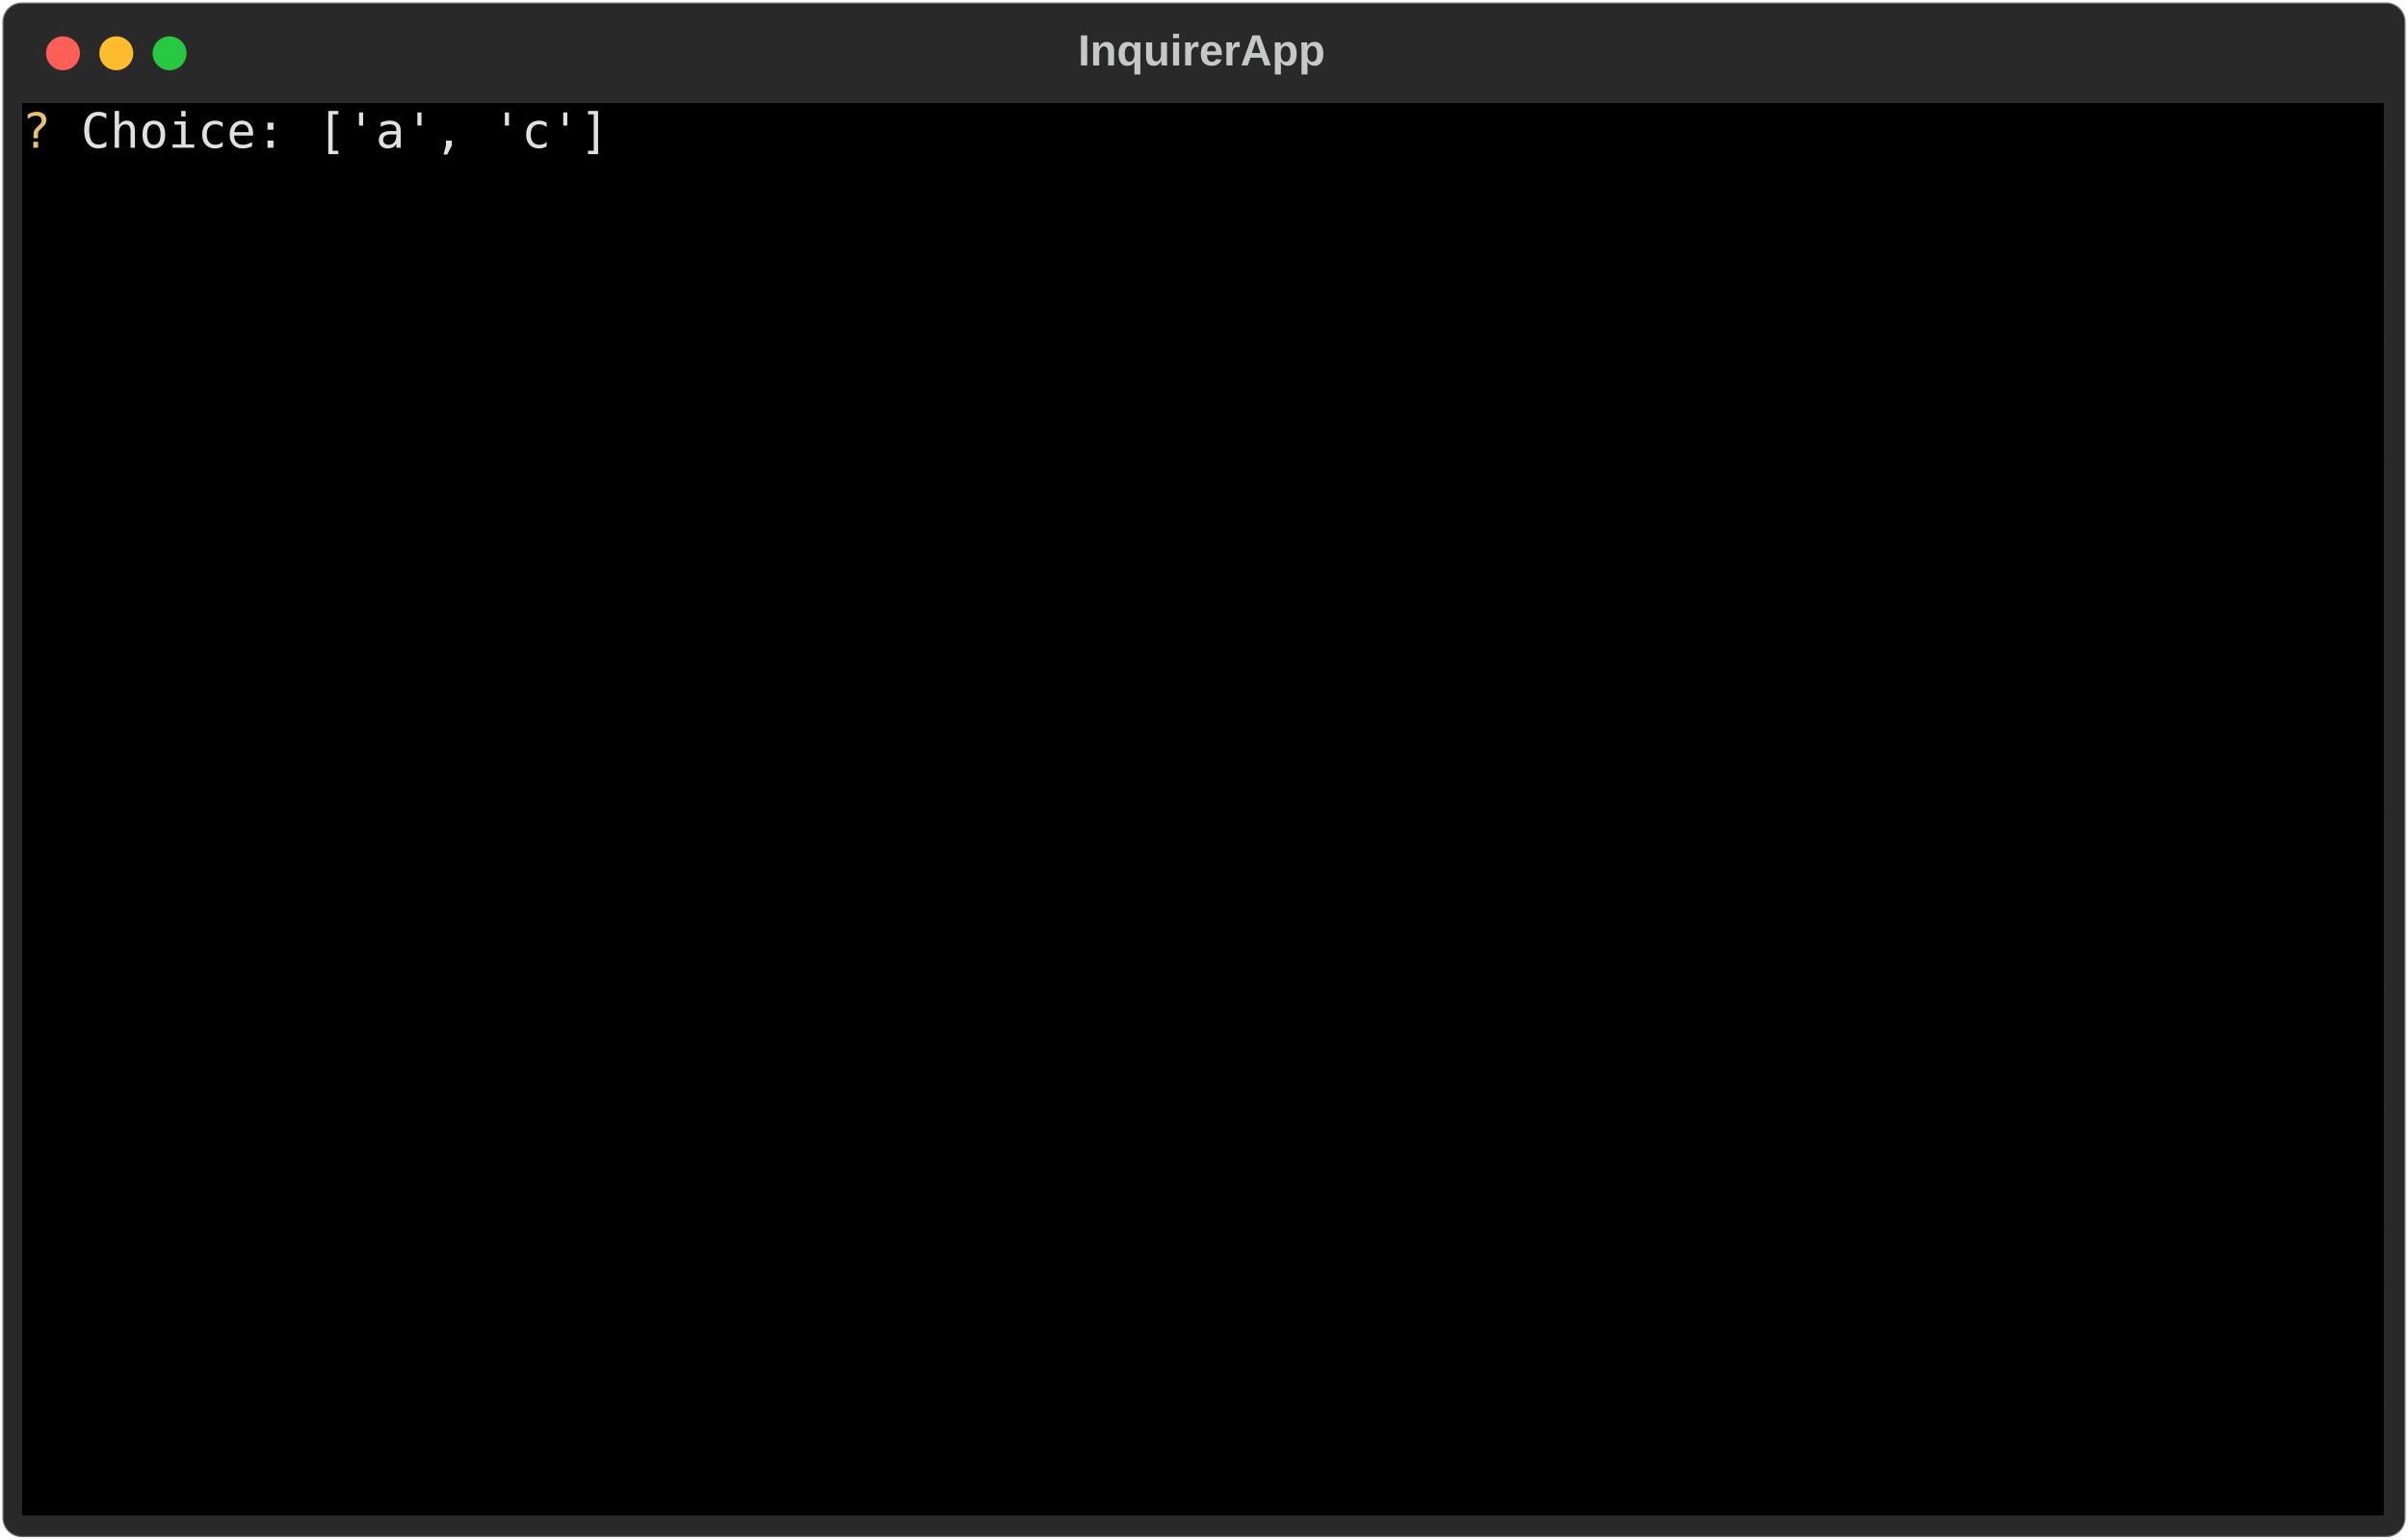
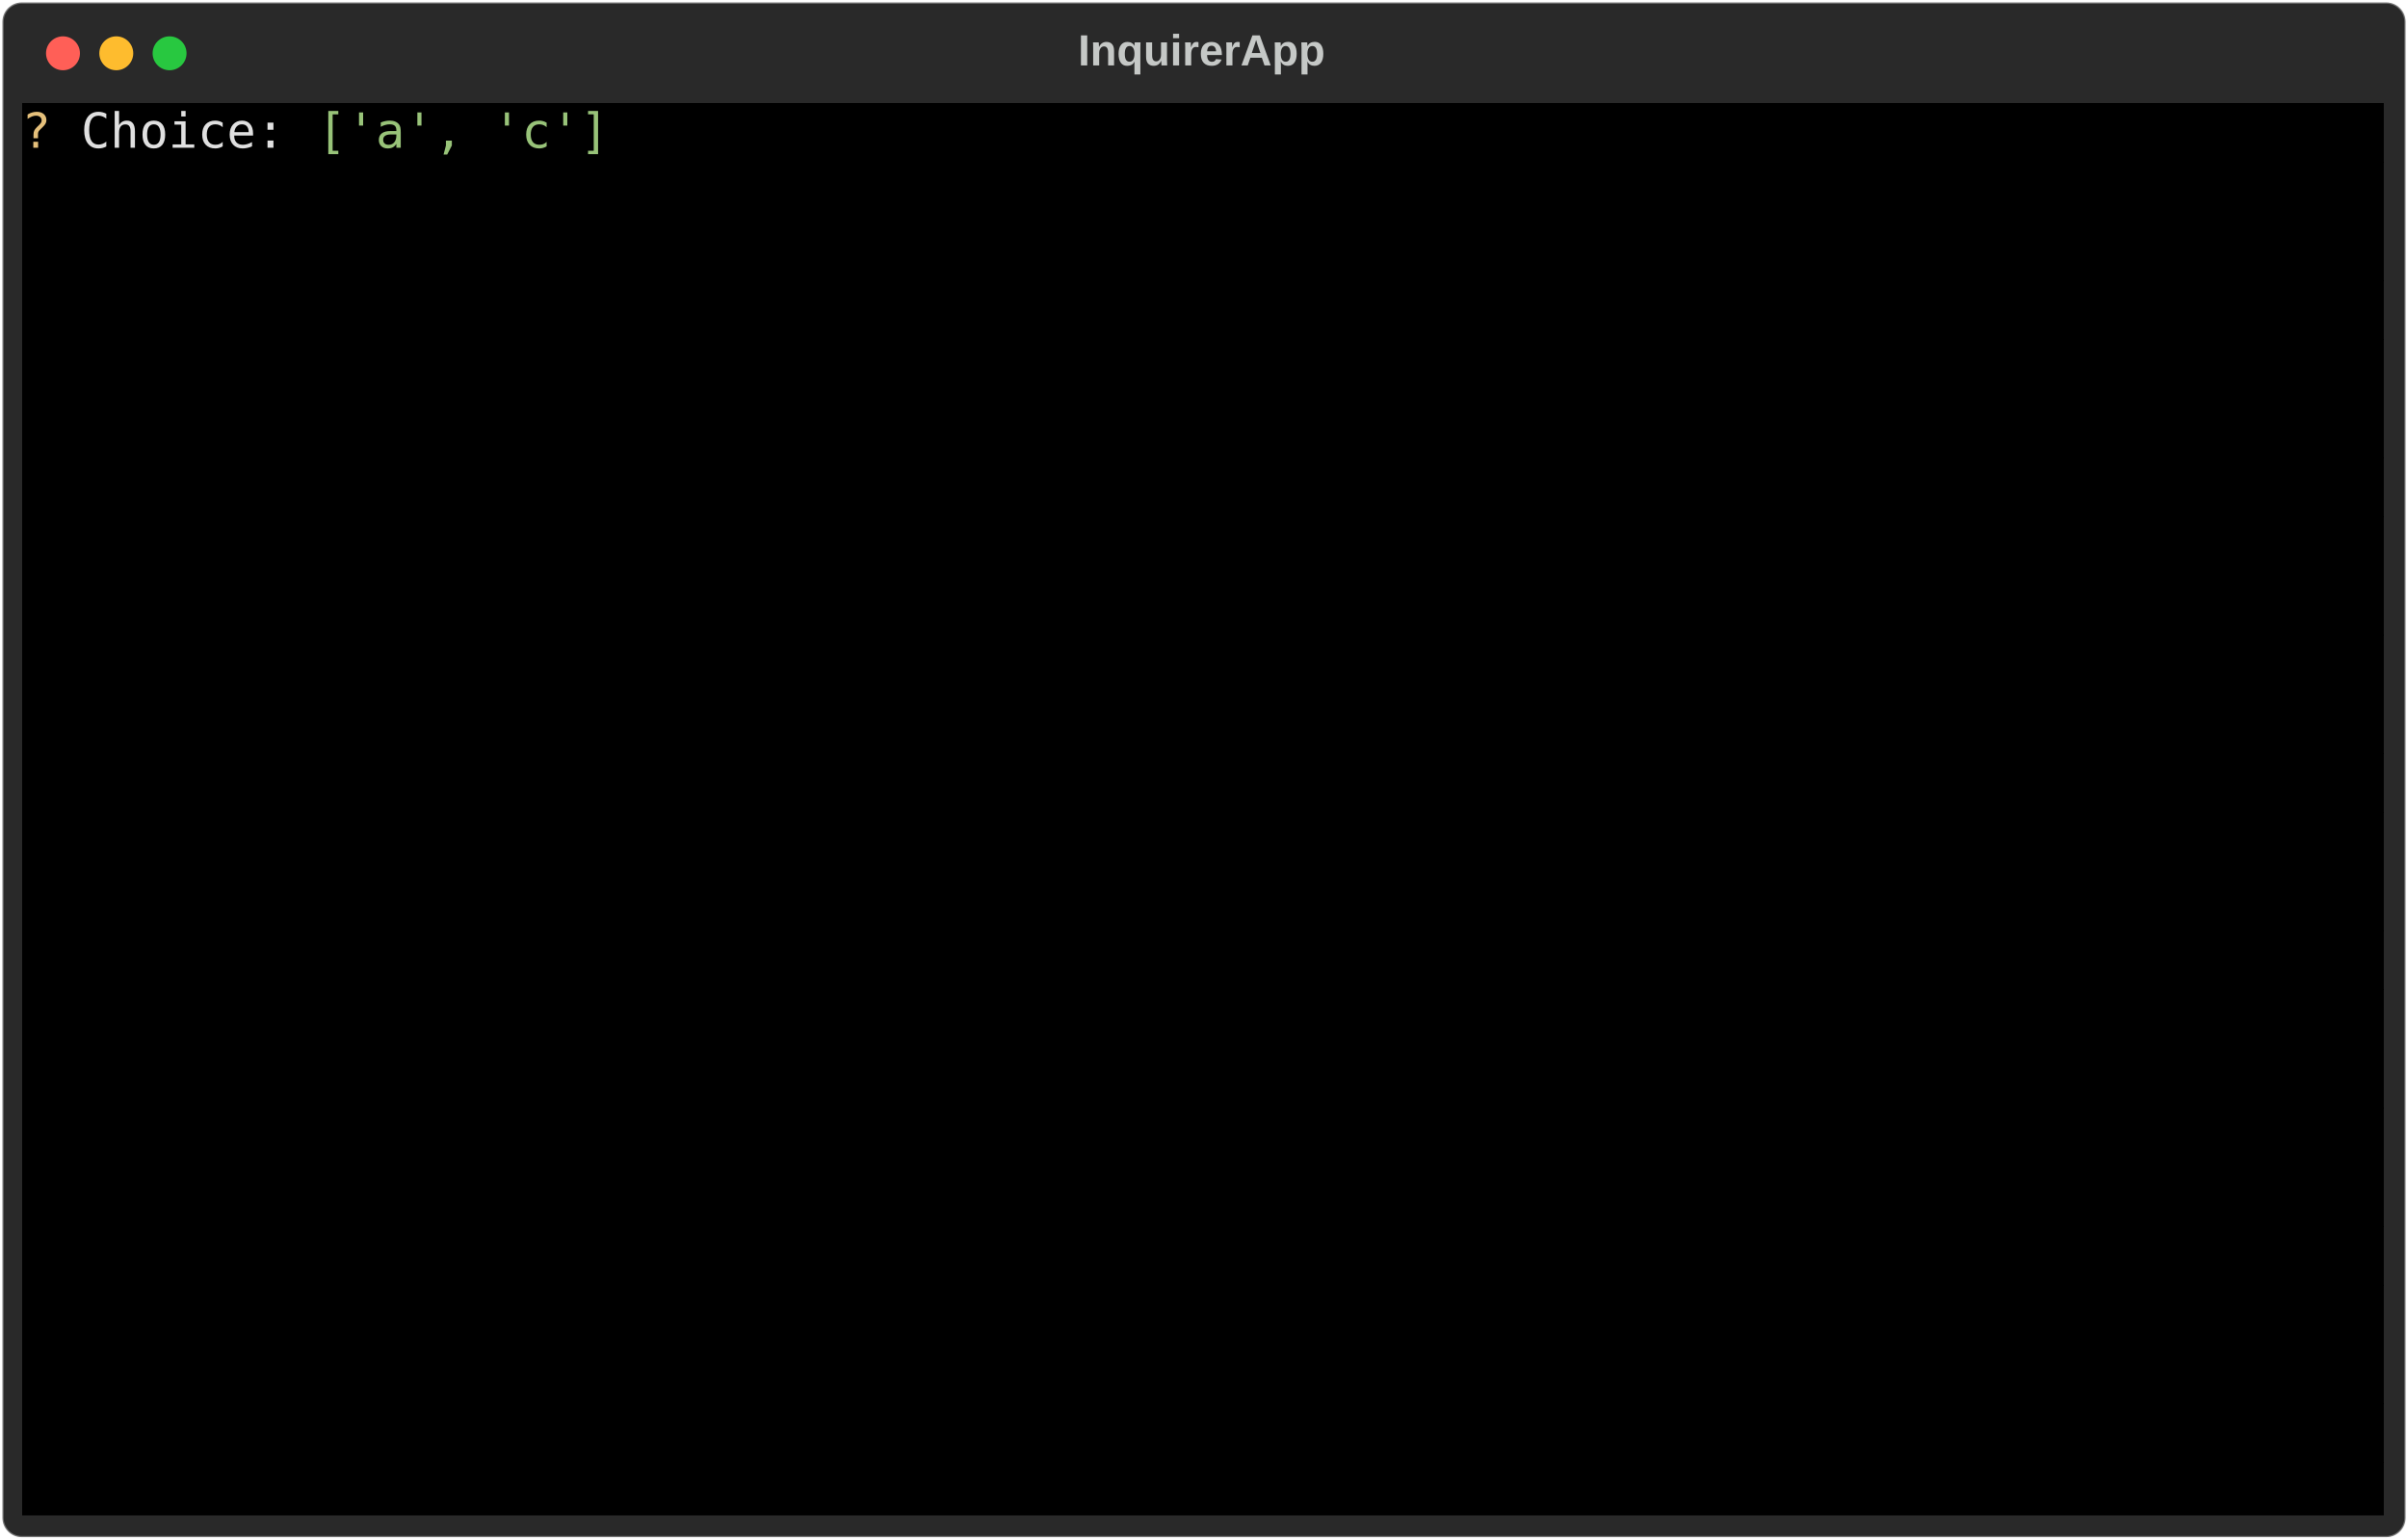
<svg xmlns="http://www.w3.org/2000/svg" class="rich-terminal" viewBox="0 0 994 635.6">
  <style>

    @font-face {
        font-family: "Fira Code";
        src: local("FiraCode-Regular"),
                url("https://cdnjs.cloudflare.com/ajax/libs/firacode/6.2.0/woff2/FiraCode-Regular.woff2") format("woff2"),
                url("https://cdnjs.cloudflare.com/ajax/libs/firacode/6.2.0/woff/FiraCode-Regular.woff") format("woff");
        font-style: normal;
        font-weight: 400;
    }
    @font-face {
        font-family: "Fira Code";
        src: local("FiraCode-Bold"),
                url("https://cdnjs.cloudflare.com/ajax/libs/firacode/6.2.0/woff2/FiraCode-Bold.woff2") format("woff2"),
                url("https://cdnjs.cloudflare.com/ajax/libs/firacode/6.2.0/woff/FiraCode-Bold.woff") format("woff");
        font-style: bold;
        font-weight: 700;
    }

    .terminal-matrix {
        font-family: Fira Code, monospace;
        font-size: 20px;
        line-height: 24.4px;
        font-variant-east-asian: full-width;
    }

    .terminal-title {
        font-size: 18px;
        font-weight: bold;
        font-family: arial;
    }

    .terminal-r1 { fill: #e5c07b }
.terminal-r2 { fill: #e0e0e0 }
.terminal-r3 { fill: #c5c8c6 }
+ .terminal-r4 { fill: #98c379 }
    </style>
  <defs>
    <clipPath id="terminal-clip-terminal">
      <rect x="0" y="0" width="975.0" height="584.6" />
    </clipPath>
    <clipPath id="terminal-line-0">
      <rect x="0" y="1.5" width="976" height="24.65" />
    </clipPath>
    <clipPath id="terminal-line-1">
      <rect x="0" y="25.9" width="976" height="24.65" />
    </clipPath>
    <clipPath id="terminal-line-2">
      <rect x="0" y="50.3" width="976" height="24.65" />
    </clipPath>
    <clipPath id="terminal-line-3">
      <rect x="0" y="74.7" width="976" height="24.65" />
    </clipPath>
    <clipPath id="terminal-line-4">
      <rect x="0" y="99.1" width="976" height="24.65" />
    </clipPath>
    <clipPath id="terminal-line-5">
      <rect x="0" y="123.5" width="976" height="24.65" />
    </clipPath>
    <clipPath id="terminal-line-6">
      <rect x="0" y="147.9" width="976" height="24.65" />
    </clipPath>
    <clipPath id="terminal-line-7">
      <rect x="0" y="172.3" width="976" height="24.65" />
    </clipPath>
    <clipPath id="terminal-line-8">
      <rect x="0" y="196.7" width="976" height="24.65" />
    </clipPath>
    <clipPath id="terminal-line-9">
      <rect x="0" y="221.1" width="976" height="24.65" />
    </clipPath>
    <clipPath id="terminal-line-10">
      <rect x="0" y="245.5" width="976" height="24.65" />
    </clipPath>
    <clipPath id="terminal-line-11">
      <rect x="0" y="269.9" width="976" height="24.65" />
    </clipPath>
    <clipPath id="terminal-line-12">
      <rect x="0" y="294.3" width="976" height="24.65" />
    </clipPath>
    <clipPath id="terminal-line-13">
      <rect x="0" y="318.7" width="976" height="24.65" />
    </clipPath>
    <clipPath id="terminal-line-14">
      <rect x="0" y="343.1" width="976" height="24.65" />
    </clipPath>
    <clipPath id="terminal-line-15">
      <rect x="0" y="367.5" width="976" height="24.65" />
    </clipPath>
    <clipPath id="terminal-line-16">
      <rect x="0" y="391.9" width="976" height="24.65" />
    </clipPath>
    <clipPath id="terminal-line-17">
      <rect x="0" y="416.3" width="976" height="24.65" />
    </clipPath>
    <clipPath id="terminal-line-18">
      <rect x="0" y="440.7" width="976" height="24.65" />
    </clipPath>
    <clipPath id="terminal-line-19">
      <rect x="0" y="465.1" width="976" height="24.65" />
    </clipPath>
    <clipPath id="terminal-line-20">
      <rect x="0" y="489.5" width="976" height="24.65" />
    </clipPath>
    <clipPath id="terminal-line-21">
      <rect x="0" y="513.9" width="976" height="24.65" />
    </clipPath>
    <clipPath id="terminal-line-22">
      <rect x="0" y="538.3" width="976" height="24.65" />
    </clipPath>
  </defs>
  <rect fill="#292929" stroke="rgba(255,255,255,0.35)" stroke-width="1" x="1" y="1" width="992" height="633.6" rx="8" />
  <text class="terminal-title" fill="#c5c8c6" text-anchor="middle" x="496" y="27">InquirerApp</text>
  <g transform="translate(26,22)">
    <circle cx="0" cy="0" r="7" fill="#ff5f57" />
    <circle cx="22" cy="0" r="7" fill="#febc2e" />
    <circle cx="44" cy="0" r="7" fill="#28c840" />
  </g>
  <g transform="translate(9, 41)" clip-path="url(#terminal-clip-terminal)">
    <rect fill="#000000" x="0" y="1.5" width="24.4" height="24.65" shape-rendering="crispEdges" />
    <rect fill="#000000" x="24.4" y="1.5" width="85.4" height="24.65" shape-rendering="crispEdges" />
    <rect fill="#000000" x="109.8" y="1.5" width="12.2" height="24.65" shape-rendering="crispEdges" />
    <rect fill="#000000" x="122" y="1.5" width="122" height="24.65" shape-rendering="crispEdges" />
    <rect fill="#000000" x="244" y="1.5" width="732" height="24.65" shape-rendering="crispEdges" />
    <rect fill="#000000" x="0" y="25.9" width="976" height="24.65" shape-rendering="crispEdges" />
    <rect fill="#000000" x="0" y="50.3" width="976" height="24.65" shape-rendering="crispEdges" />
    <rect fill="#000000" x="0" y="74.7" width="976" height="24.65" shape-rendering="crispEdges" />
    <rect fill="#000000" x="0" y="99.1" width="976" height="24.65" shape-rendering="crispEdges" />
    <rect fill="#000000" x="0" y="123.5" width="976" height="24.65" shape-rendering="crispEdges" />
    <rect fill="#000000" x="0" y="147.9" width="976" height="24.65" shape-rendering="crispEdges" />
    <rect fill="#000000" x="0" y="172.3" width="976" height="24.65" shape-rendering="crispEdges" />
    <rect fill="#000000" x="0" y="196.7" width="976" height="24.65" shape-rendering="crispEdges" />
    <rect fill="#000000" x="0" y="221.1" width="976" height="24.65" shape-rendering="crispEdges" />
    <rect fill="#000000" x="0" y="245.5" width="976" height="24.65" shape-rendering="crispEdges" />
    <rect fill="#000000" x="0" y="269.9" width="976" height="24.65" shape-rendering="crispEdges" />
    <rect fill="#000000" x="0" y="294.3" width="976" height="24.65" shape-rendering="crispEdges" />
    <rect fill="#000000" x="0" y="318.7" width="976" height="24.65" shape-rendering="crispEdges" />
    <rect fill="#000000" x="0" y="343.1" width="976" height="24.65" shape-rendering="crispEdges" />
    <rect fill="#000000" x="0" y="367.5" width="976" height="24.65" shape-rendering="crispEdges" />
    <rect fill="#000000" x="0" y="391.9" width="976" height="24.65" shape-rendering="crispEdges" />
    <rect fill="#000000" x="0" y="416.3" width="976" height="24.65" shape-rendering="crispEdges" />
    <rect fill="#000000" x="0" y="440.7" width="976" height="24.65" shape-rendering="crispEdges" />
    <rect fill="#000000" x="0" y="465.1" width="976" height="24.65" shape-rendering="crispEdges" />
    <rect fill="#000000" x="0" y="489.5" width="976" height="24.65" shape-rendering="crispEdges" />
    <rect fill="#000000" x="0" y="513.9" width="976" height="24.65" shape-rendering="crispEdges" />
    <rect fill="#000000" x="0" y="538.3" width="976" height="24.65" shape-rendering="crispEdges" />
    <rect fill="#000000" x="0" y="562.7" width="976" height="24.65" shape-rendering="crispEdges" />
    <g class="terminal-matrix">
      <text class="terminal-r1" x="0" y="20" textLength="24.4" clip-path="url(#terminal-line-0)">? </text>
      <text class="terminal-r2" x="24.4" y="20" textLength="85.4" clip-path="url(#terminal-line-0)">Choice:</text>
-       <text class="terminal-r2" x="122" y="20" textLength="122" clip-path="url(#terminal-line-0)">['a', 'c']</text>
+       <text class="terminal-r4" x="122" y="20" textLength="122" clip-path="url(#terminal-line-0)">['a', 'c']</text>
      <text class="terminal-r3" x="976" y="20" textLength="12.2" clip-path="url(#terminal-line-0)">
</text>
      <text class="terminal-r3" x="976" y="44.4" textLength="12.2" clip-path="url(#terminal-line-1)">
</text>
      <text class="terminal-r3" x="976" y="68.8" textLength="12.2" clip-path="url(#terminal-line-2)">
</text>
      <text class="terminal-r3" x="976" y="93.2" textLength="12.2" clip-path="url(#terminal-line-3)">
</text>
      <text class="terminal-r3" x="976" y="117.6" textLength="12.2" clip-path="url(#terminal-line-4)">
</text>
      <text class="terminal-r3" x="976" y="142" textLength="12.2" clip-path="url(#terminal-line-5)">
</text>
      <text class="terminal-r3" x="976" y="166.4" textLength="12.2" clip-path="url(#terminal-line-6)">
</text>
      <text class="terminal-r3" x="976" y="190.8" textLength="12.2" clip-path="url(#terminal-line-7)">
</text>
      <text class="terminal-r3" x="976" y="215.2" textLength="12.2" clip-path="url(#terminal-line-8)">
</text>
      <text class="terminal-r3" x="976" y="239.6" textLength="12.2" clip-path="url(#terminal-line-9)">
</text>
      <text class="terminal-r3" x="976" y="264" textLength="12.2" clip-path="url(#terminal-line-10)">
</text>
      <text class="terminal-r3" x="976" y="288.4" textLength="12.2" clip-path="url(#terminal-line-11)">
</text>
      <text class="terminal-r3" x="976" y="312.8" textLength="12.2" clip-path="url(#terminal-line-12)">
</text>
      <text class="terminal-r3" x="976" y="337.2" textLength="12.2" clip-path="url(#terminal-line-13)">
</text>
      <text class="terminal-r3" x="976" y="361.6" textLength="12.2" clip-path="url(#terminal-line-14)">
</text>
      <text class="terminal-r3" x="976" y="386" textLength="12.2" clip-path="url(#terminal-line-15)">
</text>
      <text class="terminal-r3" x="976" y="410.4" textLength="12.2" clip-path="url(#terminal-line-16)">
</text>
      <text class="terminal-r3" x="976" y="434.8" textLength="12.2" clip-path="url(#terminal-line-17)">
</text>
      <text class="terminal-r3" x="976" y="459.2" textLength="12.2" clip-path="url(#terminal-line-18)">
</text>
      <text class="terminal-r3" x="976" y="483.6" textLength="12.2" clip-path="url(#terminal-line-19)">
</text>
      <text class="terminal-r3" x="976" y="508" textLength="12.2" clip-path="url(#terminal-line-20)">
</text>
      <text class="terminal-r3" x="976" y="532.4" textLength="12.2" clip-path="url(#terminal-line-21)">
</text>
      <text class="terminal-r3" x="976" y="556.8" textLength="12.2" clip-path="url(#terminal-line-22)">
</text>
    </g>
  </g>
</svg>
